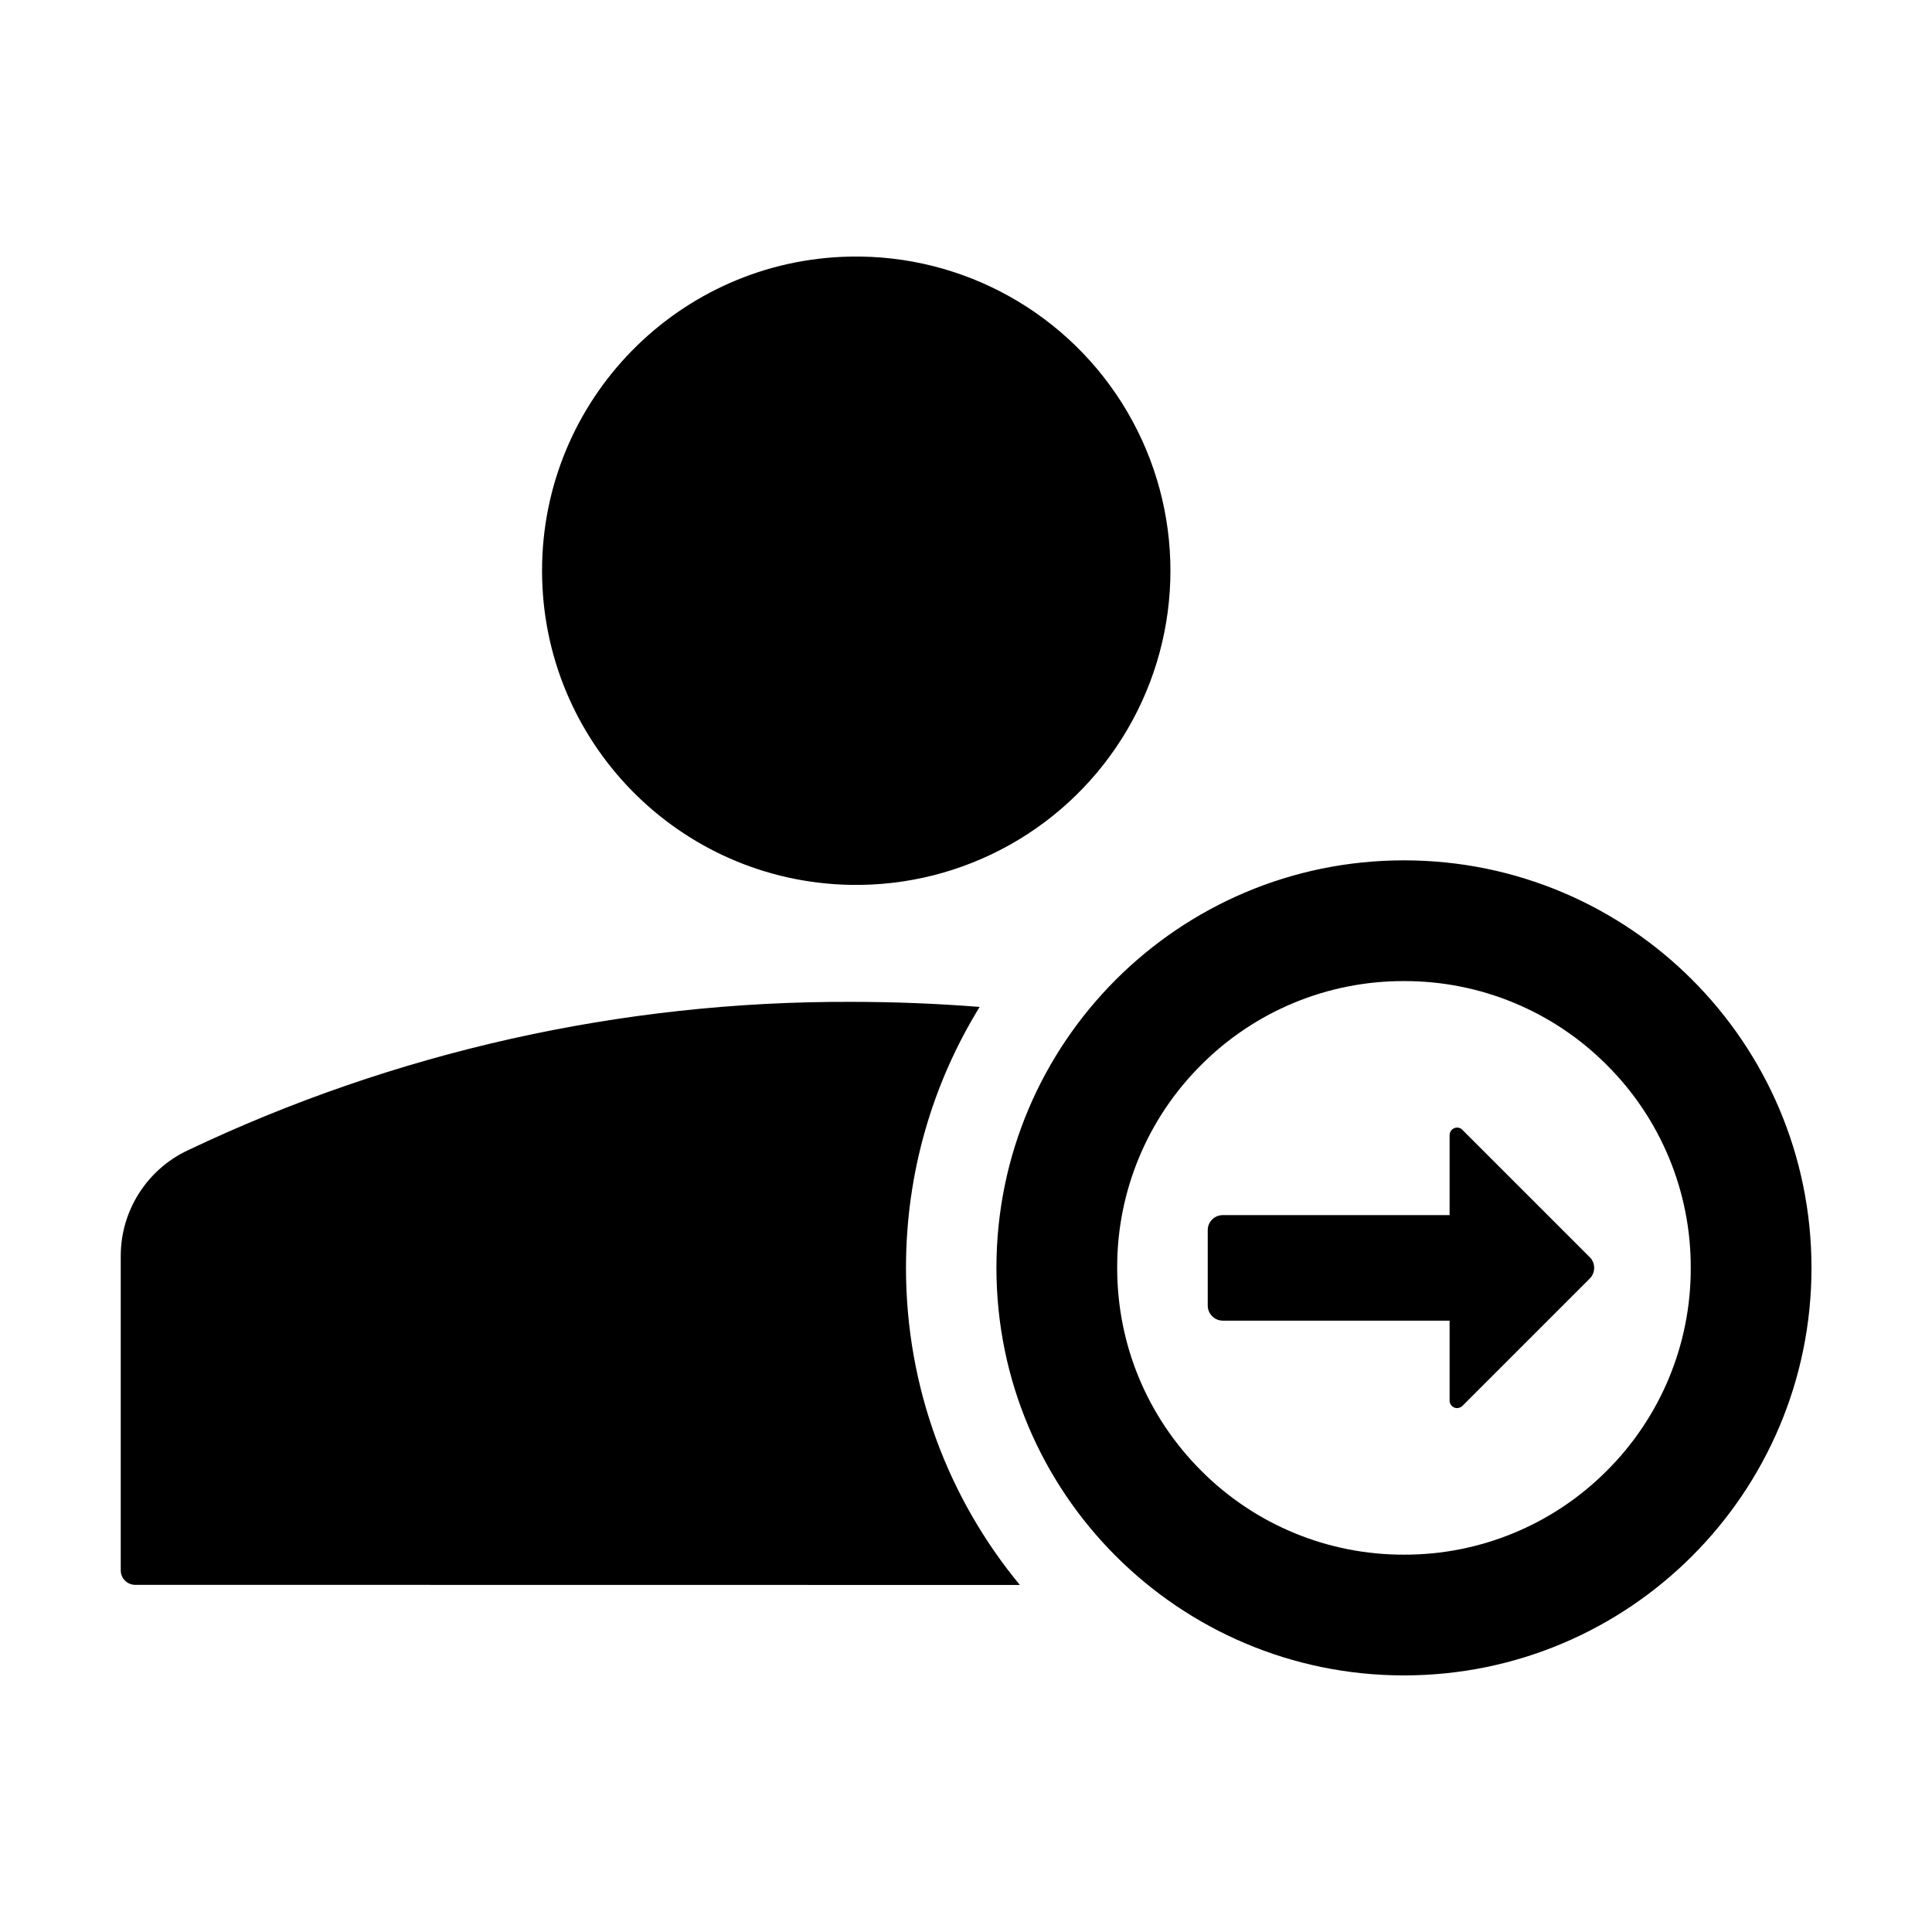
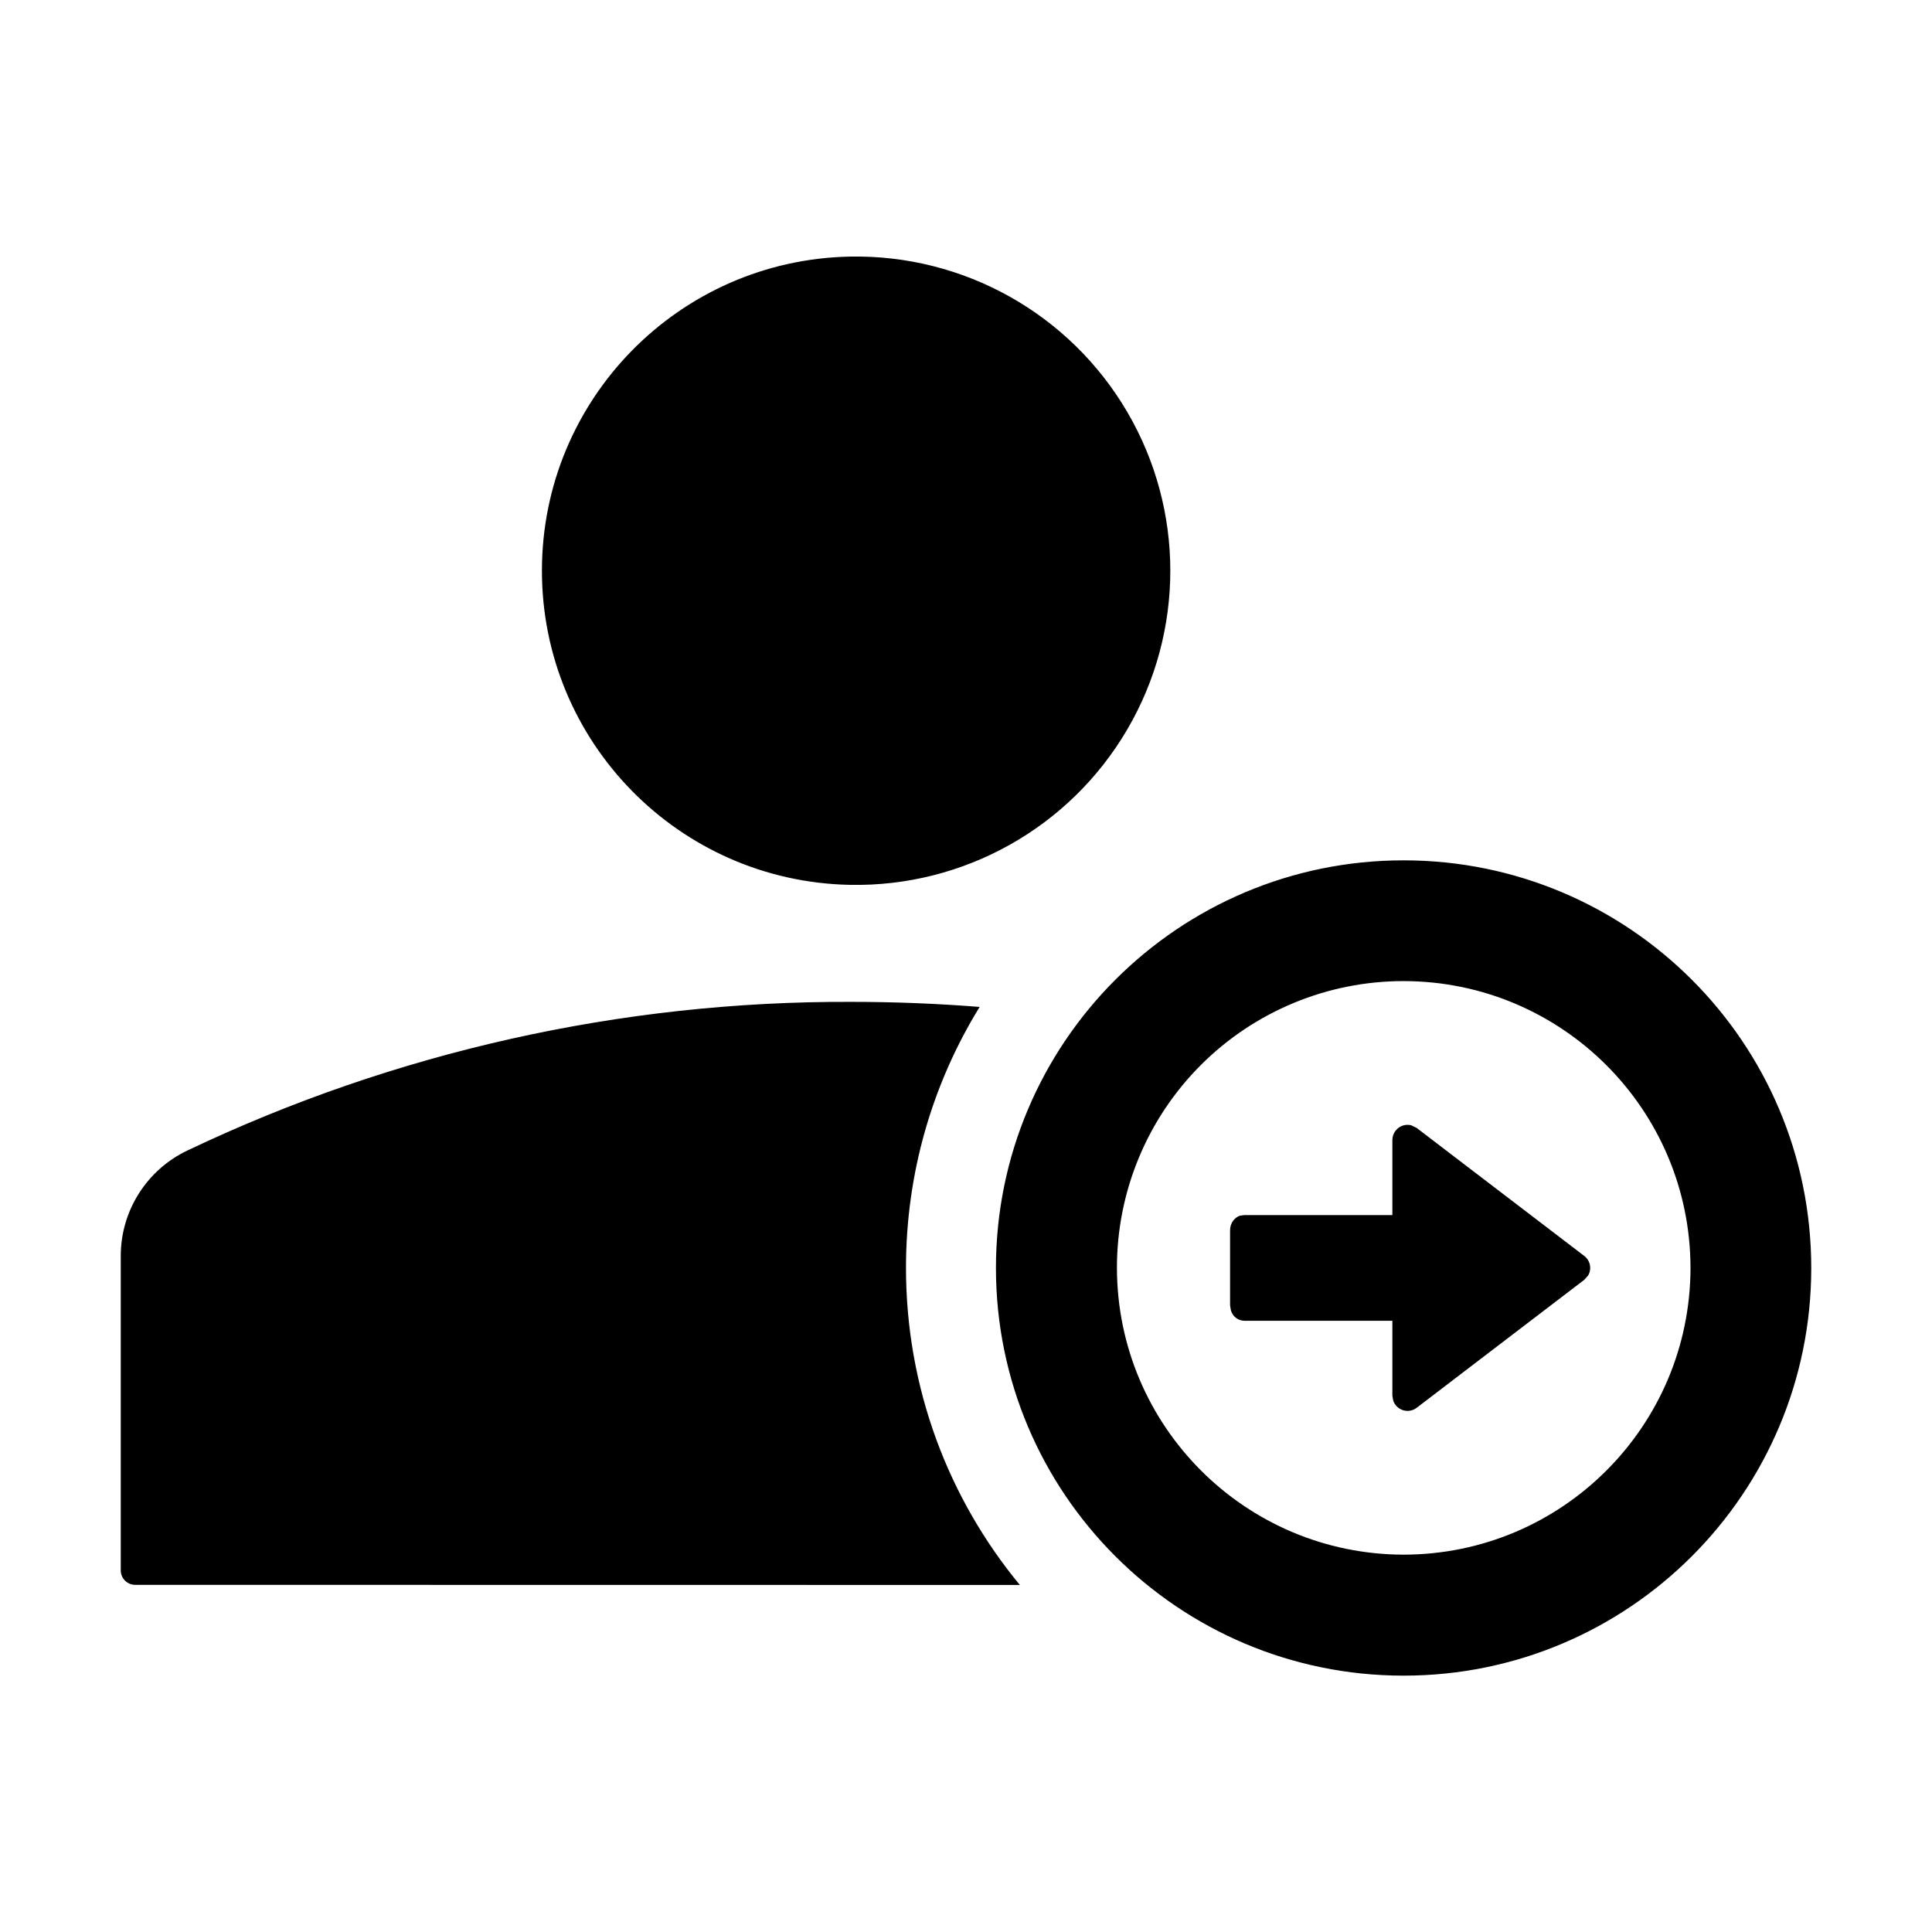
- <svg xmlns="http://www.w3.org/2000/svg" t="1677583765922" class="icon" viewBox="0 0 1024 1024" version="1.1" p-id="1870" width="200" height="200">
-   <path d="M744.128 456a216 216 0 1 1 0 432 216 216 0 0 1 0-432z m-293.12 75.008c22.976 0 45.696 0.896 68.224 2.688-24.832 40.32-39.04 87.68-39.04 138.304 0 63.872 22.656 122.432 60.352 168.064L71.744 840A7.68 7.68 0 0 1 64 832.512V665.664c0-23.872 13.76-45.632 35.328-55.872a811.328 811.328 0 0 1 351.68-78.784zM744.128 520a151.04 151.04 0 0 0-107.52 44.48A151.04 151.04 0 0 0 592.128 672c0 40.576 15.808 78.784 44.544 107.52A151.04 151.04 0 0 0 744.192 824a151.04 151.04 0 0 0 107.456-44.48A151.04 151.04 0 0 0 896.128 672a151.04 151.04 0 0 0-44.48-107.52A151.04 151.04 0 0 0 744.128 520z m28.16 77.632c1.088 0 2.112 0.448 2.816 1.216l67.712 67.712a8 8 0 0 1-0.192 11.072l-67.52 67.52c-1.728 1.6-4.096 1.536-5.632 0a3.968 3.968 0 0 1-1.152-2.816v-42.368H648.128a8 8 0 0 1-8-7.936v-40.064c0-4.416 3.584-7.936 8-7.936H768.32v-42.56a4.032 4.032 0 0 1 3.968-3.84zM450.56 136a166.528 166.528 0 1 1 0 332.992 166.528 166.528 0 0 1 0-332.992z" p-id="1871" />
+ <svg xmlns="http://www.w3.org/2000/svg" t="1679309422904" class="icon" viewBox="0 0 1024 1024" version="1.1" p-id="2786" width="200" height="200">
+   <path d="M744 456a216.064 216.064 0 1 1-0.128 432.128A216.064 216.064 0 0 1 744 456z m-292.992 75.008c22.976 0 45.696 0.896 68.224 2.688-24.832 40.32-39.04 87.68-39.04 138.304 0 63.872 22.656 122.432 60.352 168.064L71.744 840A7.68 7.68 0 0 1 64 832.512V665.664c0-23.872 13.76-45.632 35.328-55.872a811.328 811.328 0 0 1 351.68-78.784zM744 520a151.872 151.872 0 0 0-152 152 152.192 152.192 0 0 0 152 152 152.192 152.192 0 0 0 152-152 152.192 152.192 0 0 0-152-152z m-4.352 79.36a8 8 0 0 1 8.32-2.944l2.88 1.408 88.832 67.84a8 8 0 0 1 2.112 10.304l-2.112 2.368-88.832 67.84a8 8 0 0 1-12.416-3.84l-0.448-2.56v-39.744h-78.528a7.488 7.488 0 0 1-7.04-5.504l-0.448-2.56v-39.936c0-3.584 2.176-6.592 5.12-7.68l2.368-0.32h78.528V604.16c0-1.728 0.64-3.456 1.664-4.864zM450.496 136a166.528 166.528 0 1 1 0 332.992 166.528 166.528 0 0 1 0-332.992z" p-id="2787" />
</svg>
